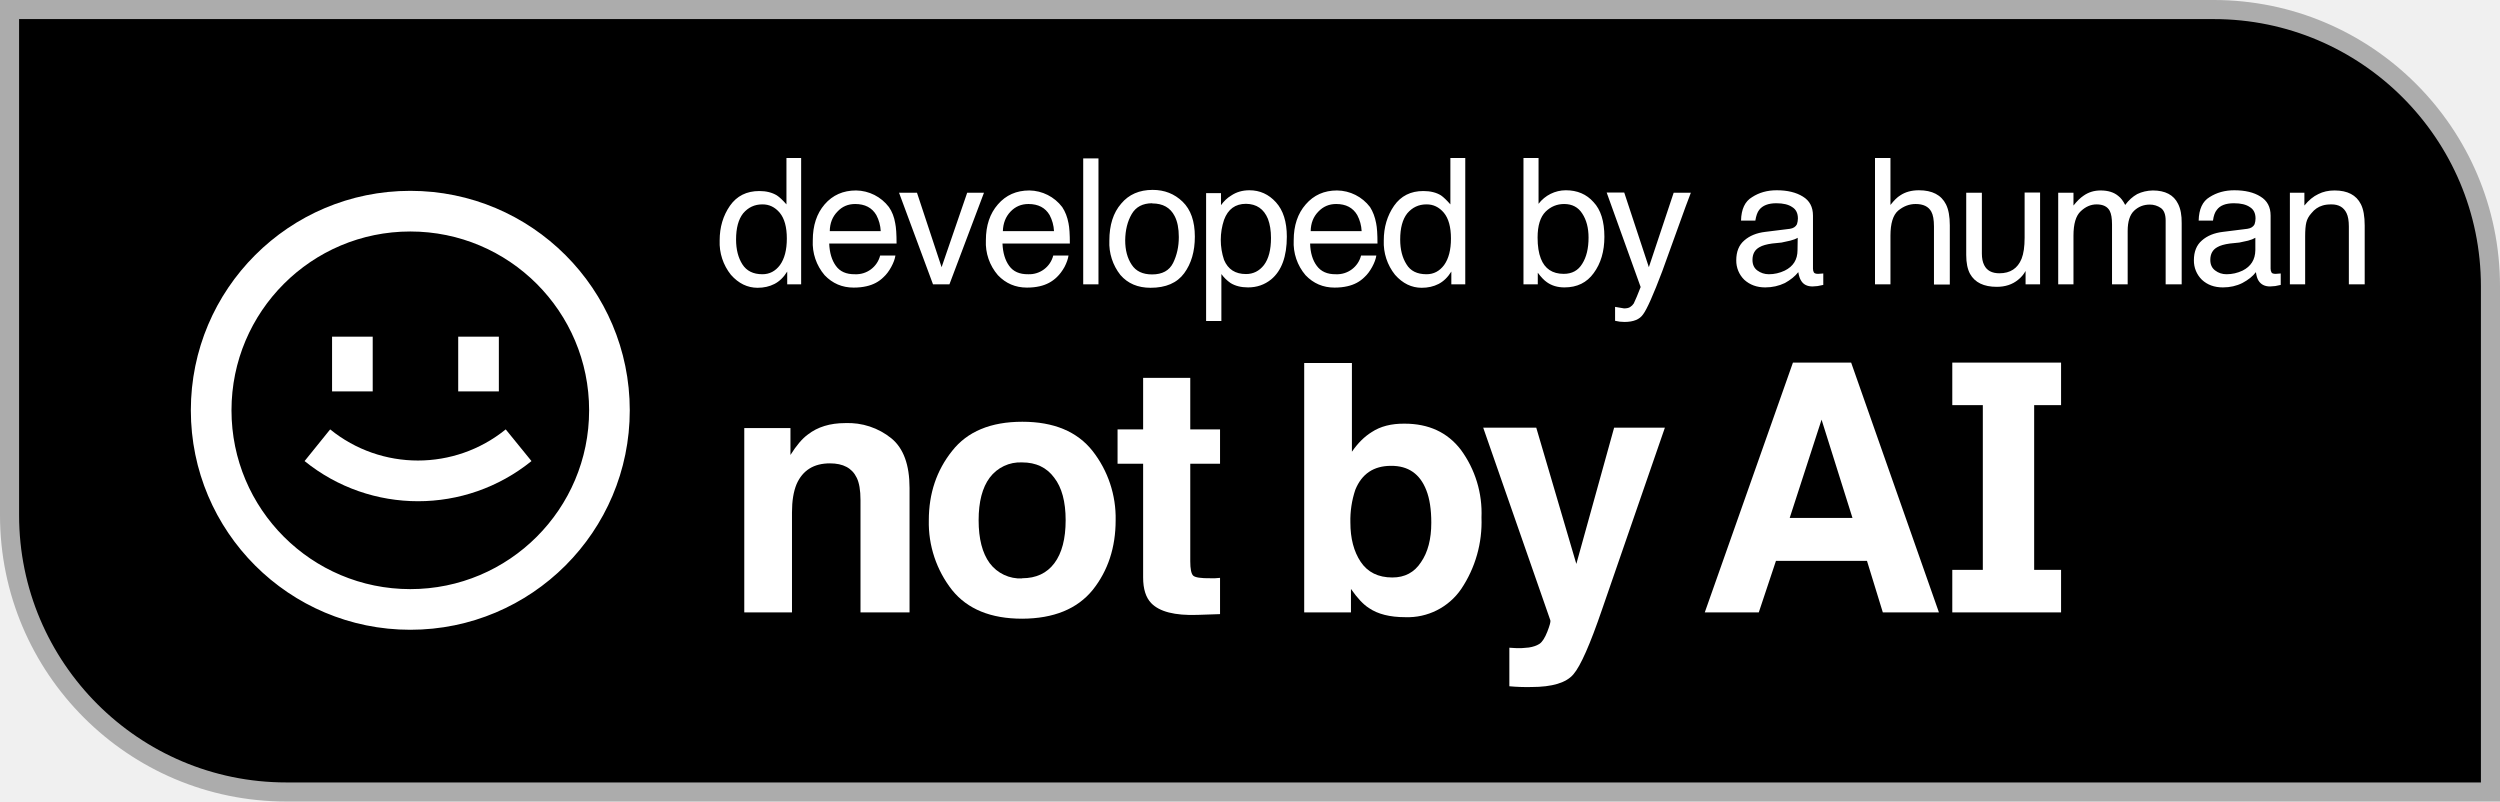
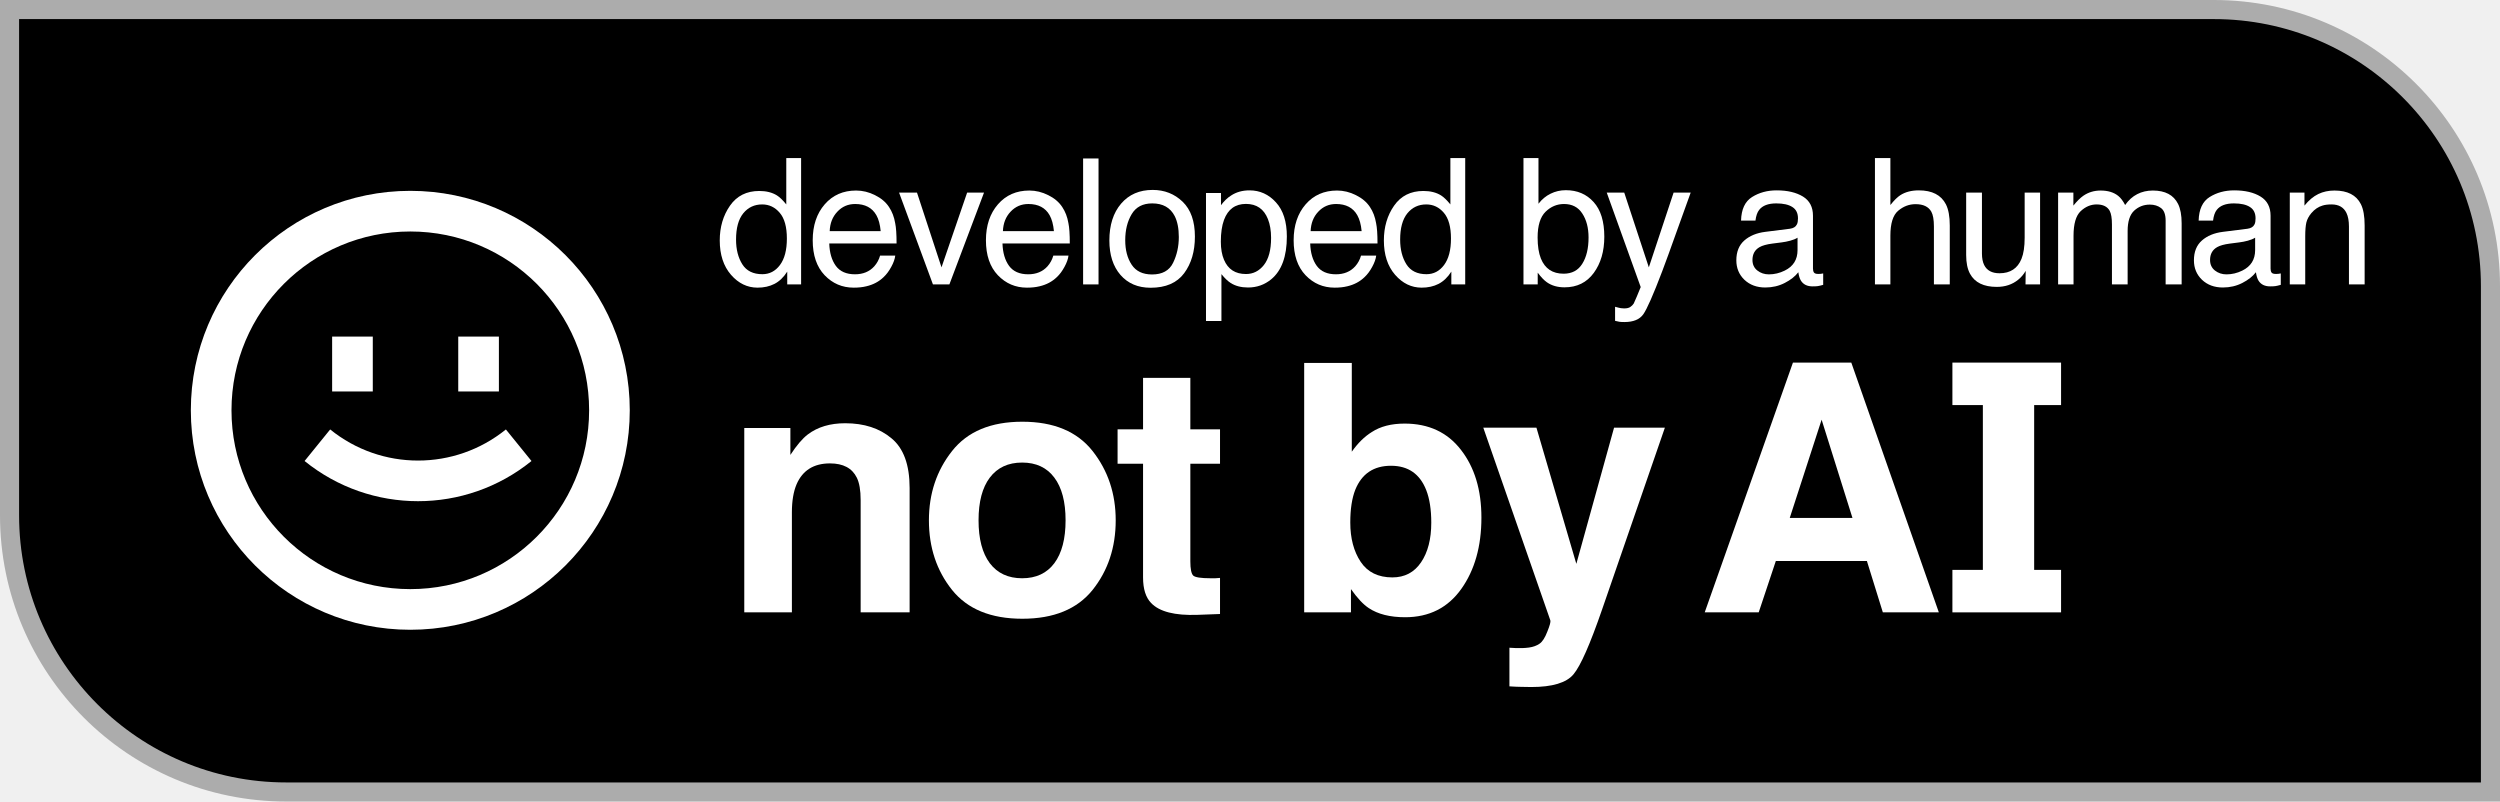
- <svg fill="none" viewBox="0 0 131 42">
-   <path fill="#000" stroke="#ACACAC" d="M116 .5c8 0 14.5 6.5 14.5 14.5v26.5H15C7 41.5.5 35 .5 27V.5z" />
-   <path fill="#fff" d="M27.85 24.16a9.45 9.45 0 0 1-11.89 0l1.34-1.66a7.3 7.3 0 0 0 9.2 0zM17.4 17.64v2.87h2.13v-2.87zm6.61 0v2.87h2.13v-2.87z" />
-   <path fill="#fff" fill-rule="evenodd" d="M21.5 33a11.5 11.5 0 1 0 0-23 11.5 11.5 0 0 0 0 23m0-2.13a9.37 9.37 0 1 0 0-18.74 9.37 9.37 0 0 0 0 18.74m80.1 1.22L97 19h-3.05l-4.62 13.09h2.83l.9-2.7h4.77l.83 2.7zm-6.15-10.1 1.62 5.15h-3.29zm-21.85.21q1.9 0 2.95 1.37a5.6 5.6 0 0 1 1.08 3.55 6.3 6.3 0 0 1-1.06 3.74 3.4 3.4 0 0 1-2.94 1.48q-1.2 0-1.9-.48-.44-.28-.94-1v1.23h-2.45V19.02h2.5v4.65q.47-.68 1.04-1.03.68-.45 1.72-.44m-.64 8.06q.98 0 1.5-.8.54-.78.54-2.07 0-1.04-.26-1.7-.5-1.29-1.85-1.28-1.36 0-1.87 1.25a5 5 0 0 0-.26 1.72q0 1.25.54 2.06.55.82 1.66.82" clip-rule="evenodd" />
-   <path fill="#fff" d="M60.32 31.6q-.42-.44-.42-1.34V24.3h-1.34v-1.8h1.34v-2.7h2.47v2.7h1.56v1.8h-1.56v5.11q0 .6.15.75t.92.14h.23l.26-.02v1.9l-1.19.04q-1.77.06-2.42-.62" />
-   <path fill="#fff" fill-rule="evenodd" d="M58.46 27.26q0 2.14-1.2 3.65-1.22 1.5-3.7 1.51-2.46 0-3.67-1.5a5.7 5.7 0 0 1-1.22-3.66q0-2.1 1.22-3.63 1.2-1.53 3.68-1.53 2.47 0 3.68 1.53a5.7 5.7 0 0 1 1.21 3.63m-4.9 3.04q1.1 0 1.69-.79t.59-2.25-.6-2.23q-.59-.8-1.68-.8a2 2 0 0 0-1.7.8q-.58.78-.58 2.23 0 1.46.58 2.25a2 2 0 0 0 1.7.8" clip-rule="evenodd" />
-   <path fill="#fff" d="M46.71 22.97a3.6 3.6 0 0 0-2.42-.8q-1.19 0-1.96.6-.44.32-.91 1.07v-1.41H39v9.66h2.5v-5.24q0-.9.24-1.48.48-1.09 1.75-1.09 1.04 0 1.4.75.2.4.2 1.17v5.89h2.57v-6.52q0-1.82-.95-2.6m32.7 10.99-.32-.02v2.02a10 10 0 0 0 1.15.04q1.65 0 2.21-.67.56-.65 1.5-3.4l3.29-9.52h-2.66l-1.98 7.14-2.1-7.14h-2.78l3.52 10.1q.03.1-.16.59-.19.48-.4.63-.23.15-.57.2a4 4 0 0 1-.7.03m24.49-12.73v8.63h-1.6v2.23h5.7v-2.23h-1.41v-8.63H108V19h-5.7v2.23zM86.4 14l1.3-3.9h.9q-.18.45-.77 2.1l-.73 2.02q-.7 1.85-1 2.25-.27.4-.98.4a2 2 0 0 1-.49-.06v-.73l.47.08q.23 0 .33-.08.1-.06.18-.18l.16-.36.2-.5-1.78-4.95h.92z" />
-   <path fill="#fff" fill-rule="evenodd" d="M65.47 9.97q.82 0 1.39.63t.57 1.8q0 1.56-.82 2.24-.52.42-1.21.42-.55 0-.92-.23a2 2 0 0 1-.48-.47v2.46h-.8v-6.7h.78v.63q.24-.33.53-.5.41-.28.96-.28m-.18.71q-.84 0-1.15.84a3.3 3.3 0 0 0 0 2.1q.31.74 1.15.74.57 0 .94-.47.37-.49.37-1.42 0-.58-.16-1-.32-.78-1.15-.79m-4.89-.73q.93 0 1.57.62t.64 1.83q0 1.16-.56 1.92t-1.76.76q-1 0-1.58-.67a2.7 2.7 0 0 1-.58-1.8q0-1.23.62-1.94.6-.72 1.65-.72m-.02.7q-.75 0-1.08.57t-.34 1.37q0 .77.34 1.28.33.51 1.07.51.8 0 1.1-.6.3-.61.3-1.36 0-.68-.22-1.1-.34-.66-1.17-.66m-18.4 4.24h-.73v-.67q-.28.45-.67.65t-.88.2q-.8 0-1.4-.68a2.7 2.7 0 0 1-.59-1.8q0-1.04.54-1.82.54-.77 1.54-.77.54 0 .92.23.21.14.5.47V8.28h.77zm-2.04-4.19q-.6 0-1 .47-.37.47-.37 1.37 0 .78.33 1.3t1.05.52q.56 0 .92-.48.36-.5.36-1.39 0-.9-.37-1.35-.38-.45-.92-.44m4.92-.73a2.2 2.2 0 0 1 1.72.87q.25.36.33.85.07.33.07 1.06h-3.53q.03.73.35 1.17.32.45 1 .44a1.3 1.3 0 0 0 1.32-.98h.8q-.04.27-.22.6t-.4.53q-.36.36-.9.48-.3.07-.67.07-.9 0-1.52-.65a2.6 2.6 0 0 1-.62-1.83q0-1.16.62-1.88.63-.73 1.65-.73m-.05.71q-.56 0-.93.4-.39.4-.4 1.02h2.67a2 2 0 0 0-.23-.84q-.34-.58-1.11-.58m9.13-.71a2.2 2.2 0 0 1 1.72.87q.24.36.33.85.07.33.07 1.06h-3.53q.03.73.35 1.17.32.45 1 .44a1.3 1.3 0 0 0 1.31-.98h.8q-.04.27-.21.6-.18.32-.4.53-.37.36-.9.48-.3.07-.67.07-.9 0-1.52-.65a2.6 2.6 0 0 1-.63-1.83q0-1.16.63-1.88.63-.73 1.65-.73m-.05.71q-.56 0-.94.4t-.4 1.02h2.68a2 2 0 0 0-.23-.84q-.34-.58-1.11-.58m16.17-.71a2.2 2.2 0 0 1 1.73.87q.23.36.32.85.07.33.07 1.06h-3.53q.02.73.35 1.17.33.45 1 .44a1.3 1.3 0 0 0 1.32-.98h.8q-.04.27-.22.6t-.4.53q-.36.36-.9.48-.3.07-.67.07-.9 0-1.52-.65a2.6 2.6 0 0 1-.62-1.83q0-1.16.63-1.88.63-.73 1.64-.73m-.05.71q-.55 0-.93.4-.39.4-.4 1.02h2.67a2 2 0 0 0-.23-.84q-.34-.58-1.1-.58m6.76 4.21h-.73v-.67q-.28.45-.67.65t-.88.2q-.8 0-1.4-.68a2.7 2.7 0 0 1-.59-1.8q0-1.04.54-1.82.54-.77 1.53-.77.56 0 .93.23.2.14.49.47V8.28h.78zm-2.04-4.19q-.6 0-1 .47-.37.47-.37 1.37 0 .78.33 1.3.31.52 1.05.52.56 0 .92-.48.36-.5.36-1.39 0-.9-.37-1.35-.38-.45-.92-.44m18.36-.74q.84 0 1.37.33.53.32.53 1v2.78q0 .12.05.2.05.07.22.07l.27-.02v.6l-.3.06-.26.02q-.42 0-.6-.3-.1-.15-.15-.45-.25.32-.7.57-.48.23-1.03.23-.66 0-1.1-.4a1.4 1.4 0 0 1-.42-1.02q0-.68.42-1.04.42-.37 1.1-.45l1.29-.16q.27-.04.37-.24a1 1 0 0 0 .05-.3q0-.42-.3-.6-.29-.2-.83-.2-.63 0-.9.35-.14.18-.2.56h-.75q.02-.9.58-1.23.55-.36 1.29-.36m1.1 2.49q-.15.09-.39.15l-.46.1-.49.05q-.44.06-.66.19-.37.2-.37.67 0 .36.25.55.27.2.61.2.43 0 .83-.19.67-.33.67-1.07zm22.87-2.49q.86 0 1.38.33.53.32.53 1v2.78q0 .12.05.2.04.07.22.07l.26-.02v.6l-.29.06-.27.02q-.41 0-.6-.3-.1-.15-.14-.45-.24.32-.71.57-.46.23-1.02.23-.67 0-1.1-.4a1.4 1.4 0 0 1-.42-1.02q0-.68.42-1.04.42-.37 1.1-.45l1.28-.16q.28-.04.38-.24a1 1 0 0 0 .05-.3q0-.42-.3-.6-.29-.2-.83-.2-.65 0-.9.35-.15.18-.2.56h-.75q.02-.9.57-1.23.56-.36 1.3-.36m1.1 2.49q-.15.09-.38.15l-.46.1-.49.05q-.44.06-.66.19-.37.2-.37.67 0 .36.25.55.26.2.6.2.44 0 .84-.19.66-.33.67-1.07zm-37.56-1.78a1.8 1.8 0 0 1 1.43-.71q.9 0 1.45.62.57.6.57 1.82 0 1.14-.56 1.9-.54.75-1.53.75-.54 0-.92-.27-.22-.15-.48-.5v.61h-.75V8.28h.79zm1.34.01q-.56 0-.97.4-.42.42-.42 1.36 0 .67.17 1.1.31.8 1.2.8.65 0 .97-.53.33-.52.33-1.37 0-.76-.33-1.26-.32-.5-.95-.5" clip-rule="evenodd" />
-   <path fill="#fff" d="M103.85 10.1v3.19q0 .36.12.6.21.43.8.43.85 0 1.16-.76.16-.4.16-1.1v-2.37h.81v4.81h-.76v-.7q-.15.27-.39.46-.45.37-1.12.37-1.02 0-1.4-.68-.2-.37-.2-.99V10.1zM49.34 14l1.34-3.9h.88l-1.81 4.8h-.86l-1.78-4.8h.94zm8.22.9h-.8V8.3h.8zm41.5-6.62v2.46q.28-.36.51-.5.4-.27.98-.27 1.05 0 1.42.74.2.4.2 1.1v3.1h-.83v-3.04q0-.53-.14-.78-.22-.4-.82-.4-.5 0-.92.35-.4.35-.4 1.31v2.55h-.81V8.28zm13.74 1.7q.99 0 1.33.7.2.39.19 1.02v3.2h-.84v-3.34q0-.48-.25-.66a1 1 0 0 0-.58-.18q-.48 0-.82.32t-.34 1.06v2.8h-.82v-3.14q0-.48-.12-.71-.18-.34-.69-.34-.45 0-.83.36-.38.35-.38 1.28v2.55h-.8v-4.8h.8v.67q.28-.35.52-.51.39-.28.9-.28.59 0 .93.29.2.15.36.47.27-.37.63-.57.37-.18.82-.19m9.52 0q1.02 0 1.38.72.2.39.2 1.12v3.08h-.83v-3.03q0-.45-.12-.7-.22-.46-.79-.46-.29 0-.47.06-.34.1-.58.4-.21.23-.27.49-.06.25-.06.72v2.52h-.8v-4.8h.76v.67q.34-.42.73-.6.37-.19.85-.19" />
+ <svg xmlns="http://www.w3.org/2000/svg" width="131" height="42" viewBox="0 0 131 42" fill="none">
+   <path d="M116 0.5C124.008 0.5 130.5 6.992 130.5 15V41.5H15C6.992 41.5 0.5 35.008 0.5 27V0.5H116Z" fill="black" stroke="#ACACAC" />
+   <path d="M27.85 24.157C24.384 26.964 19.427 26.964 15.96 24.157L17.301 22.503C19.985 24.677 23.825 24.677 26.509 22.503L27.85 24.157Z" fill="white" />
+   <path d="M17.404 17.637V20.513H19.534V17.637H17.404Z" fill="white" />
+   <path d="M24.012 17.637V20.513H26.142V17.637H24.012Z" fill="white" />
+   <path fill-rule="evenodd" clip-rule="evenodd" d="M21.5 33C27.851 33 33 27.851 33 21.5C33 15.149 27.851 10 21.5 10C15.149 10 10 15.149 10 21.5C10 27.851 15.149 33 21.5 33ZM21.5 30.87C26.675 30.87 30.87 26.675 30.87 21.5C30.87 16.325 26.675 12.13 21.5 12.13C16.325 12.13 12.13 16.325 12.13 21.5C12.13 26.675 16.325 30.87 21.5 30.87Z" fill="white" />
+   <path fill-rule="evenodd" clip-rule="evenodd" d="M101.594 32.085L97.008 19H93.95L89.328 32.085H92.157L93.054 29.395H97.825L98.66 32.085H101.594ZM95.453 21.992L97.069 27.14H93.783L95.453 21.992Z" fill="white" />
+   <path fill-rule="evenodd" clip-rule="evenodd" d="M73.602 22.196C74.862 22.196 75.846 22.654 76.554 23.572C77.269 24.489 77.626 25.673 77.626 27.123C77.626 28.626 77.275 29.872 76.572 30.86C75.869 31.848 74.888 32.343 73.628 32.343C72.838 32.343 72.202 32.183 71.722 31.863C71.435 31.674 71.124 31.342 70.79 30.869V32.085H68.339V19.018H70.834V23.669C71.15 23.22 71.499 22.876 71.88 22.64C72.331 22.344 72.905 22.196 73.602 22.196ZM72.961 30.256C73.605 30.256 74.106 29.993 74.463 29.466C74.82 28.94 74.999 28.247 74.999 27.389C74.999 26.703 74.911 26.134 74.736 25.685C74.402 24.832 73.787 24.406 72.89 24.406C71.982 24.406 71.359 24.823 71.019 25.658C70.843 26.102 70.755 26.676 70.755 27.38C70.755 28.209 70.937 28.895 71.3 29.44C71.663 29.984 72.217 30.256 72.961 30.256Z" fill="white" />
+   <path d="M60.318 31.597C60.037 31.307 59.896 30.86 59.896 30.256V24.3H58.561V22.498H59.896V19.799H62.374V22.498H63.929V24.3H62.374V29.413C62.374 29.81 62.424 30.058 62.524 30.159C62.623 30.253 62.928 30.301 63.438 30.301H63.675C63.763 30.295 63.847 30.289 63.929 30.283V32.174L62.743 32.218C61.56 32.26 60.752 32.053 60.318 31.597Z" fill="white" />
+   <path fill-rule="evenodd" clip-rule="evenodd" d="M58.463 27.265C58.463 28.685 58.059 29.901 57.251 30.913C56.443 31.919 55.215 32.422 53.569 32.422C51.923 32.422 50.696 31.919 49.888 30.913C49.079 29.901 48.675 28.685 48.675 27.265C48.675 25.868 49.079 24.658 49.888 23.634C50.696 22.61 51.923 22.098 53.569 22.098C55.215 22.098 56.443 22.61 57.251 23.634C58.059 24.658 58.463 25.868 58.463 27.265ZM53.56 30.301C54.293 30.301 54.855 30.037 55.248 29.511C55.64 28.984 55.836 28.235 55.836 27.265C55.836 26.294 55.64 25.549 55.248 25.028C54.855 24.501 54.293 24.238 53.56 24.238C52.828 24.238 52.263 24.501 51.865 25.028C51.472 25.549 51.276 26.294 51.276 27.265C51.276 28.235 51.472 28.984 51.865 29.511C52.263 30.037 52.828 30.301 53.56 30.301Z" fill="white" />
+   <path d="M46.715 22.968C46.088 22.441 45.28 22.178 44.29 22.178C43.499 22.178 42.846 22.373 42.33 22.764C42.043 22.983 41.739 23.341 41.416 23.838V22.427H39V32.085H41.495V26.848C41.495 26.25 41.578 25.759 41.742 25.374C42.058 24.646 42.641 24.282 43.49 24.282C44.181 24.282 44.65 24.53 44.896 25.028C45.031 25.3 45.098 25.691 45.098 26.2V32.085H47.664V25.569C47.664 24.356 47.347 23.489 46.715 22.968Z" fill="white" />
+   <path d="M79.411 33.958L79.094 33.941V35.965C79.364 35.982 79.566 35.991 79.701 35.991C79.835 35.997 80.014 36 80.237 36C81.344 36 82.082 35.778 82.451 35.334C82.82 34.896 83.321 33.76 83.954 31.925L87.24 22.409H84.577L82.6 29.546L80.509 22.409H77.724L81.239 32.511C81.262 32.582 81.209 32.778 81.08 33.097C80.957 33.417 80.823 33.627 80.676 33.727C80.524 33.834 80.336 33.902 80.114 33.932C79.891 33.961 79.657 33.97 79.411 33.958Z" fill="white" />
+   <path d="M103.902 21.226V29.862H102.306V32.088H108V29.862H106.59V21.226H108V19H102.306V21.226H103.902Z" fill="white" />
+   <path d="M86.399 14.009L87.697 10.092H88.592C88.478 10.4 88.224 11.104 87.832 12.203C87.539 13.03 87.293 13.704 87.096 14.225C86.629 15.453 86.299 16.201 86.107 16.471C85.916 16.74 85.586 16.875 85.119 16.875C85.005 16.875 84.917 16.87 84.855 16.861C84.795 16.852 84.72 16.836 84.63 16.812V16.075C84.77 16.114 84.872 16.138 84.935 16.148C84.998 16.156 85.054 16.161 85.102 16.161C85.251 16.161 85.36 16.135 85.429 16.084C85.501 16.036 85.561 15.976 85.608 15.904C85.624 15.88 85.678 15.757 85.77 15.536C85.863 15.315 85.931 15.15 85.973 15.042L84.193 10.092H85.11L86.399 14.009Z" fill="white" />
+   <path fill-rule="evenodd" clip-rule="evenodd" d="M65.473 9.975C66.017 9.975 66.48 10.184 66.86 10.604C67.241 11.02 67.431 11.616 67.431 12.392C67.431 13.44 67.156 14.188 66.608 14.638C66.261 14.922 65.857 15.065 65.395 15.065C65.033 15.064 64.73 14.985 64.484 14.826C64.341 14.736 64.18 14.583 64.003 14.364V16.821H63.194V10.114H63.98V10.752C64.142 10.533 64.319 10.364 64.511 10.244C64.783 10.065 65.104 9.975 65.473 9.975ZM65.288 10.685C64.728 10.685 64.344 10.965 64.138 11.524C64.027 11.824 63.972 12.205 63.972 12.666C63.972 13.037 64.027 13.353 64.138 13.613C64.347 14.11 64.731 14.359 65.288 14.359C65.665 14.359 65.978 14.202 66.227 13.888C66.478 13.57 66.605 13.097 66.605 12.468C66.605 12.085 66.549 11.755 66.439 11.479C66.229 10.95 65.845 10.685 65.288 10.685Z" fill="white" />
+   <path fill-rule="evenodd" clip-rule="evenodd" d="M60.399 9.952C61.019 9.952 61.544 10.159 61.972 10.572C62.4 10.986 62.613 11.594 62.613 12.396C62.613 13.172 62.425 13.813 62.048 14.319C61.67 14.825 61.085 15.078 60.291 15.078C59.63 15.078 59.104 14.855 58.715 14.409C58.325 13.96 58.131 13.357 58.131 12.602C58.131 11.794 58.336 11.15 58.746 10.671C59.156 10.192 59.708 9.952 60.399 9.952ZM60.377 10.658C59.883 10.658 59.523 10.847 59.299 11.224C59.074 11.601 58.962 12.057 58.962 12.59C58.962 13.102 59.074 13.529 59.299 13.87C59.523 14.211 59.88 14.382 60.367 14.382C60.903 14.382 61.27 14.18 61.468 13.775C61.668 13.368 61.77 12.916 61.77 12.419C61.77 11.97 61.697 11.604 61.554 11.322C61.326 10.879 60.934 10.658 60.377 10.658Z" fill="white" />
+   <path fill-rule="evenodd" clip-rule="evenodd" d="M41.978 14.903H41.251V14.233C41.062 14.53 40.839 14.744 40.581 14.876C40.324 15.008 40.029 15.073 39.696 15.073C39.16 15.073 38.696 14.849 38.304 14.399C37.912 13.947 37.715 13.347 37.715 12.599C37.715 11.898 37.894 11.291 38.25 10.779C38.609 10.264 39.121 10.007 39.786 10.007C40.154 10.007 40.463 10.085 40.712 10.24C40.856 10.33 41.019 10.487 41.201 10.712V8.281H41.978V14.903ZM39.938 10.712C39.532 10.712 39.201 10.867 38.946 11.179C38.695 11.49 38.569 11.949 38.569 12.554C38.569 13.069 38.678 13.5 38.897 13.848C39.115 14.195 39.466 14.368 39.948 14.368C40.322 14.368 40.63 14.208 40.869 13.888C41.112 13.564 41.232 13.102 41.232 12.5C41.232 11.892 41.108 11.443 40.859 11.152C40.611 10.859 40.304 10.712 39.938 10.712Z" fill="white" />
+   <path fill-rule="evenodd" clip-rule="evenodd" d="M44.859 9.984C45.201 9.984 45.532 10.065 45.852 10.227C46.173 10.385 46.416 10.592 46.584 10.847C46.746 11.089 46.854 11.372 46.908 11.695C46.956 11.917 46.98 12.271 46.98 12.756H43.453C43.468 13.244 43.583 13.636 43.799 13.933C44.014 14.226 44.349 14.373 44.801 14.373C45.223 14.373 45.56 14.234 45.812 13.955C45.955 13.793 46.057 13.606 46.117 13.394H46.912C46.891 13.57 46.821 13.768 46.701 13.986C46.584 14.202 46.452 14.379 46.306 14.517C46.06 14.756 45.756 14.918 45.394 15.002C45.199 15.05 44.979 15.073 44.733 15.073C44.135 15.073 43.627 14.856 43.211 14.422C42.795 13.985 42.586 13.374 42.586 12.59C42.586 11.817 42.796 11.189 43.215 10.707C43.634 10.225 44.183 9.984 44.859 9.984ZM44.81 10.69C44.438 10.69 44.127 10.824 43.876 11.094C43.624 11.36 43.491 11.7 43.476 12.113H46.148C46.115 11.763 46.04 11.483 45.92 11.273C45.698 10.884 45.328 10.69 44.81 10.69Z" fill="white" />
+   <path fill-rule="evenodd" clip-rule="evenodd" d="M53.937 9.984C54.278 9.984 54.609 10.065 54.93 10.227C55.25 10.385 55.493 10.592 55.661 10.847C55.823 11.089 55.931 11.372 55.985 11.695C56.033 11.917 56.057 12.271 56.057 12.756H52.53C52.545 13.244 52.66 13.636 52.876 13.933C53.092 14.226 53.426 14.373 53.878 14.373C54.3 14.373 54.637 14.234 54.889 13.955C55.032 13.793 55.134 13.606 55.194 13.394H55.989C55.968 13.57 55.898 13.768 55.778 13.986C55.661 14.202 55.53 14.379 55.383 14.517C55.137 14.756 54.833 14.918 54.471 15.002C54.276 15.05 54.056 15.073 53.81 15.073C53.212 15.073 52.704 14.856 52.288 14.422C51.872 13.985 51.663 13.374 51.663 12.59C51.663 11.817 51.873 11.189 52.292 10.707C52.711 10.225 53.26 9.984 53.937 9.984ZM53.887 10.69C53.516 10.69 53.205 10.824 52.953 11.094C52.702 11.36 52.568 11.7 52.553 12.113H55.226C55.193 11.763 55.117 11.483 54.997 11.273C54.776 10.884 54.405 10.69 53.887 10.69Z" fill="white" />
+   <path fill-rule="evenodd" clip-rule="evenodd" d="M70.061 9.984C70.402 9.984 70.733 10.065 71.053 10.227C71.373 10.385 71.617 10.592 71.785 10.847C71.947 11.089 72.055 11.372 72.108 11.695C72.156 11.917 72.181 12.271 72.181 12.756H68.654C68.669 13.244 68.784 13.636 69 13.933C69.216 14.226 69.55 14.373 70.002 14.373C70.424 14.373 70.761 14.234 71.013 13.955C71.156 13.793 71.258 13.606 71.318 13.394H72.113C72.092 13.57 72.022 13.768 71.902 13.986C71.786 14.202 71.653 14.379 71.507 14.517C71.261 14.756 70.957 14.918 70.595 15.002C70.4 15.05 70.18 15.073 69.935 15.073C69.336 15.073 68.827 14.856 68.411 14.422C67.995 13.985 67.787 13.374 67.787 12.59C67.787 11.817 67.997 11.189 68.416 10.707C68.835 10.225 69.384 9.984 70.061 9.984ZM70.011 10.69C69.639 10.69 69.328 10.824 69.076 11.094C68.825 11.36 68.692 11.7 68.677 12.113H71.35C71.317 11.763 71.24 11.483 71.12 11.273C70.898 10.884 70.529 10.69 70.011 10.69Z" fill="white" />
+   <path fill-rule="evenodd" clip-rule="evenodd" d="M76.777 14.903H76.05V14.233C75.861 14.53 75.637 14.744 75.38 14.876C75.122 15.008 74.827 15.073 74.495 15.073C73.959 15.073 73.495 14.849 73.103 14.399C72.71 13.947 72.515 13.347 72.515 12.599C72.515 11.898 72.692 11.291 73.049 10.779C73.408 10.264 73.92 10.007 74.585 10.007C74.953 10.007 75.262 10.085 75.511 10.24C75.654 10.33 75.817 10.487 76 10.712V8.281H76.777V14.903ZM74.738 10.712C74.331 10.712 74 10.867 73.745 11.179C73.494 11.49 73.368 11.949 73.368 12.554C73.368 13.069 73.477 13.5 73.695 13.848C73.914 14.195 74.265 14.368 74.747 14.368C75.121 14.368 75.428 14.208 75.668 13.888C75.91 13.564 76.031 13.102 76.031 12.5C76.031 11.892 75.907 11.443 75.659 11.152C75.411 10.859 75.103 10.712 74.738 10.712Z" fill="white" />
+   <path fill-rule="evenodd" clip-rule="evenodd" d="M93.096 9.975C93.662 9.975 94.121 10.083 94.475 10.299C94.825 10.514 95 10.85 95 11.305V14.076C95 14.16 95.017 14.227 95.05 14.278C95.086 14.329 95.159 14.354 95.269 14.354C95.305 14.354 95.347 14.354 95.392 14.351C95.436 14.345 95.484 14.337 95.535 14.328V14.926C95.409 14.962 95.313 14.984 95.247 14.993C95.181 15.002 95.091 15.006 94.978 15.006C94.699 15.006 94.497 14.908 94.371 14.71C94.305 14.605 94.259 14.456 94.232 14.265C94.068 14.48 93.831 14.668 93.522 14.826C93.214 14.985 92.874 15.064 92.503 15.065C92.057 15.065 91.691 14.93 91.406 14.66C91.125 14.388 90.984 14.048 90.984 13.641C90.984 13.194 91.124 12.848 91.402 12.602C91.681 12.357 92.046 12.206 92.498 12.149L93.787 11.987C93.973 11.963 94.097 11.886 94.16 11.754C94.196 11.682 94.214 11.579 94.214 11.444C94.214 11.169 94.115 10.97 93.918 10.847C93.723 10.721 93.443 10.658 93.078 10.658C92.656 10.658 92.356 10.772 92.18 10.999C92.081 11.125 92.016 11.312 91.986 11.56H91.231C91.246 10.968 91.438 10.556 91.807 10.325C92.178 10.092 92.608 9.975 93.096 9.975ZM94.191 12.455C94.093 12.518 93.965 12.57 93.81 12.612C93.654 12.654 93.501 12.684 93.352 12.702L92.862 12.765C92.569 12.804 92.349 12.865 92.202 12.949C91.954 13.09 91.829 13.315 91.829 13.623C91.829 13.856 91.915 14.04 92.085 14.175C92.256 14.31 92.458 14.377 92.691 14.377C92.976 14.377 93.251 14.311 93.518 14.18C93.967 13.961 94.191 13.603 94.191 13.106V12.455Z" fill="white" />
+   <path fill-rule="evenodd" clip-rule="evenodd" d="M117.073 9.975C117.639 9.975 118.099 10.083 118.452 10.299C118.803 10.514 118.978 10.85 118.978 11.305V14.076C118.978 14.16 118.994 14.227 119.027 14.278C119.063 14.329 119.136 14.354 119.247 14.354C119.283 14.354 119.324 14.354 119.369 14.351C119.414 14.345 119.462 14.337 119.513 14.328V14.926C119.387 14.962 119.29 14.984 119.225 14.993C119.159 15.002 119.069 15.006 118.955 15.006C118.677 15.006 118.474 14.908 118.349 14.71C118.283 14.605 118.237 14.456 118.21 14.265C118.045 14.48 117.808 14.668 117.5 14.826C117.192 14.985 116.852 15.064 116.48 15.065C116.034 15.065 115.668 14.93 115.384 14.66C115.102 14.388 114.962 14.048 114.962 13.641C114.962 13.194 115.101 12.848 115.38 12.602C115.658 12.357 116.024 12.206 116.476 12.149L117.765 11.987C117.95 11.963 118.075 11.886 118.138 11.754C118.174 11.682 118.191 11.579 118.191 11.444C118.191 11.169 118.093 10.97 117.896 10.847C117.701 10.721 117.421 10.658 117.056 10.658C116.634 10.658 116.334 10.772 116.157 10.999C116.058 11.125 115.994 11.312 115.964 11.56H115.209C115.224 10.968 115.416 10.556 115.784 10.325C116.155 10.092 116.585 9.975 117.073 9.975ZM118.169 12.455C118.07 12.518 117.943 12.57 117.787 12.612C117.632 12.654 117.479 12.684 117.329 12.702L116.84 12.765C116.546 12.804 116.326 12.865 116.18 12.949C115.931 13.09 115.807 13.315 115.807 13.623C115.807 13.856 115.892 14.04 116.062 14.175C116.233 14.31 116.435 14.377 116.669 14.377C116.953 14.377 117.229 14.311 117.495 14.18C117.944 13.961 118.169 13.603 118.169 13.106V12.455Z" fill="white" />
+   <path fill-rule="evenodd" clip-rule="evenodd" d="M80.616 10.676C80.793 10.445 81.004 10.27 81.25 10.15C81.496 10.028 81.762 9.966 82.05 9.966C82.649 9.966 83.134 10.173 83.505 10.586C83.879 10.996 84.066 11.603 84.066 12.405C84.066 13.166 83.882 13.798 83.514 14.301C83.145 14.804 82.635 15.056 81.982 15.056C81.617 15.056 81.308 14.968 81.057 14.791C80.907 14.686 80.747 14.518 80.576 14.287V14.903H79.83V8.281H80.616V10.676ZM81.955 10.69C81.587 10.69 81.264 10.825 80.985 11.098C80.71 11.37 80.571 11.82 80.571 12.445C80.571 12.897 80.629 13.264 80.742 13.546C80.955 14.076 81.352 14.342 81.933 14.342C82.37 14.342 82.697 14.168 82.912 13.82C83.131 13.473 83.24 13.014 83.24 12.445C83.24 11.939 83.131 11.52 82.912 11.188C82.697 10.855 82.377 10.69 81.955 10.69Z" fill="white" />
+   <path d="M103.854 10.092V13.286C103.855 13.531 103.893 13.732 103.971 13.888C104.114 14.175 104.383 14.319 104.775 14.319C105.338 14.319 105.721 14.067 105.925 13.565C106.036 13.295 106.092 12.925 106.092 12.455V10.092H106.9V14.903H106.137L106.146 14.193C106.041 14.376 105.911 14.53 105.755 14.656C105.447 14.908 105.072 15.033 104.632 15.033C103.946 15.033 103.478 14.804 103.229 14.346C103.095 14.1 103.027 13.772 103.027 13.362V10.092H103.854Z" fill="white" />
+   <path d="M49.335 14.009L50.678 10.092H51.563L49.748 14.903H48.886L47.111 10.092H48.05L49.335 14.009Z" fill="white" />
+   <path d="M57.563 14.903H56.755V8.304H57.563V14.903Z" fill="white" />
+   <path d="M99.056 8.281V10.743C99.247 10.501 99.42 10.33 99.572 10.231C99.833 10.061 100.158 9.975 100.547 9.975C101.244 9.975 101.717 10.219 101.966 10.707C102.101 10.973 102.168 11.343 102.168 11.816V14.903H101.337V11.871C101.337 11.518 101.292 11.258 101.202 11.094C101.055 10.83 100.78 10.698 100.376 10.698C100.041 10.698 99.736 10.813 99.464 11.044C99.191 11.274 99.056 11.711 99.056 12.352V14.903H98.247V8.281H99.056Z" fill="white" />
+   <path d="M112.809 9.984C113.455 9.984 113.896 10.217 114.13 10.685C114.256 10.936 114.318 11.275 114.318 11.7V14.903H113.479V11.56C113.478 11.24 113.397 11.02 113.235 10.9C113.077 10.781 112.882 10.721 112.651 10.721C112.334 10.721 112.06 10.827 111.829 11.04C111.602 11.253 111.488 11.608 111.488 12.104V14.903H110.666V11.763C110.666 11.436 110.627 11.198 110.549 11.049C110.426 10.824 110.197 10.712 109.862 10.712C109.557 10.712 109.278 10.83 109.026 11.066C108.778 11.303 108.653 11.732 108.653 12.352V14.903H107.845V10.092H108.645V10.774C108.836 10.538 109.01 10.366 109.166 10.258C109.432 10.075 109.735 9.984 110.073 9.984C110.456 9.984 110.765 10.078 110.998 10.267C111.13 10.374 111.25 10.534 111.357 10.743C111.537 10.486 111.749 10.296 111.991 10.173C112.234 10.047 112.506 9.984 112.809 9.984Z" fill="white" />
+   <path d="M122.326 9.984C123.009 9.984 123.47 10.222 123.71 10.698C123.842 10.959 123.907 11.332 123.907 11.816V14.903H123.085V11.871C123.085 11.578 123.042 11.341 122.955 11.161C122.811 10.862 122.55 10.712 122.173 10.712C121.981 10.712 121.824 10.732 121.701 10.771C121.48 10.836 121.285 10.968 121.117 11.165C120.983 11.324 120.895 11.489 120.853 11.659C120.814 11.827 120.794 12.068 120.794 12.383V14.903H119.985V10.092H120.754V10.774C120.981 10.493 121.222 10.291 121.477 10.168C121.731 10.045 122.015 9.984 122.326 9.984Z" fill="white" />
</svg>
